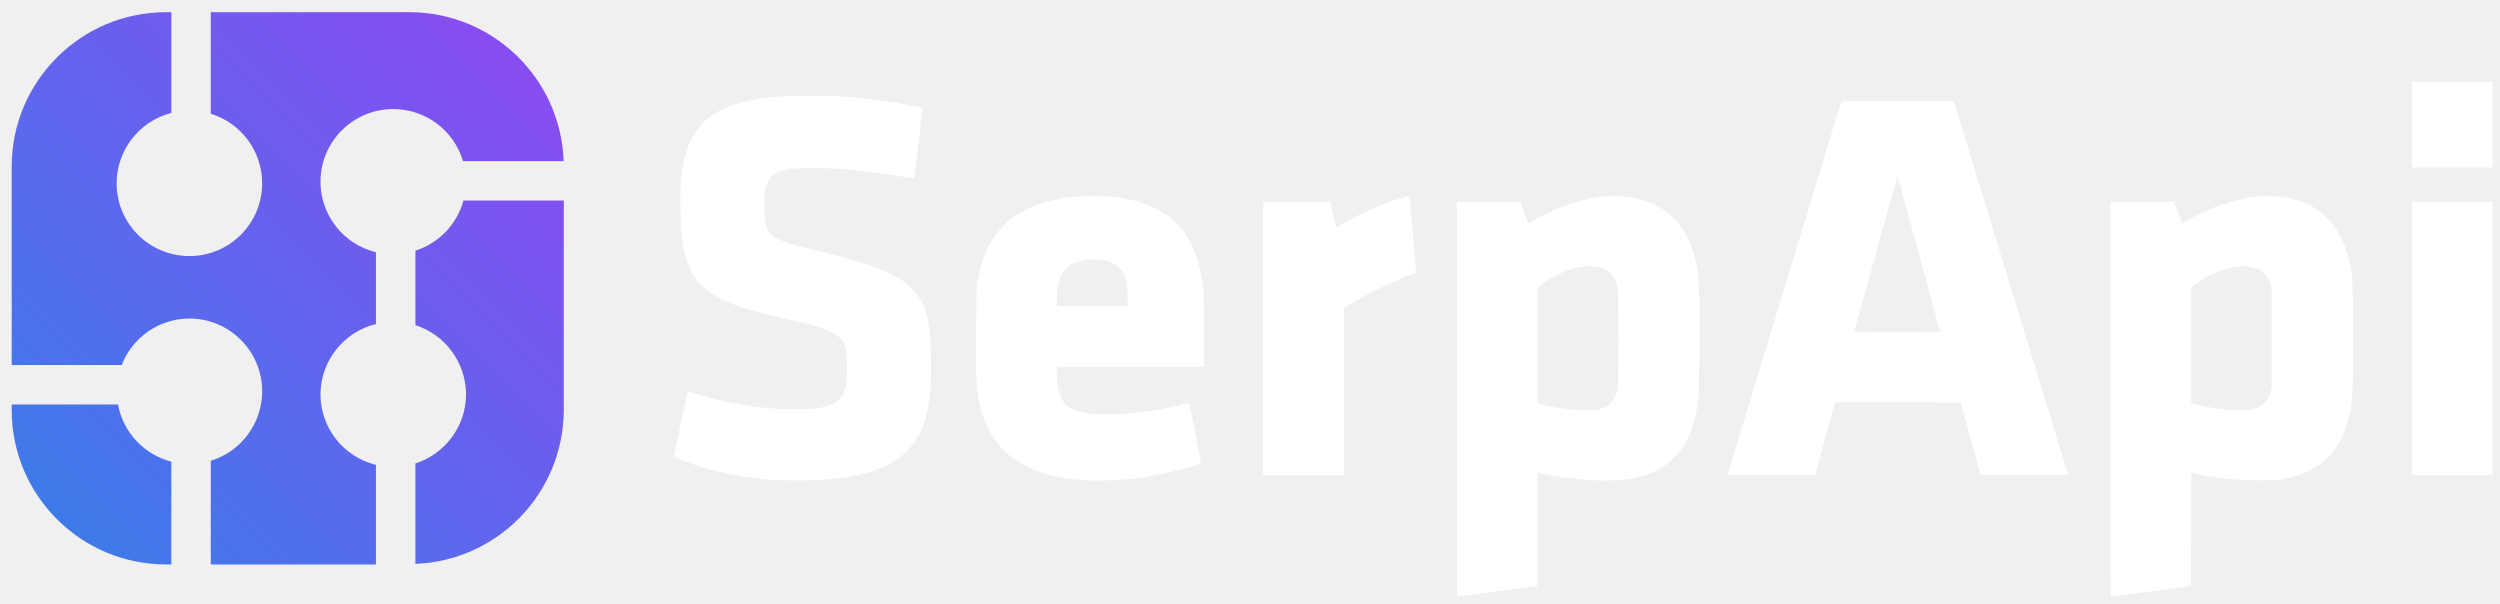
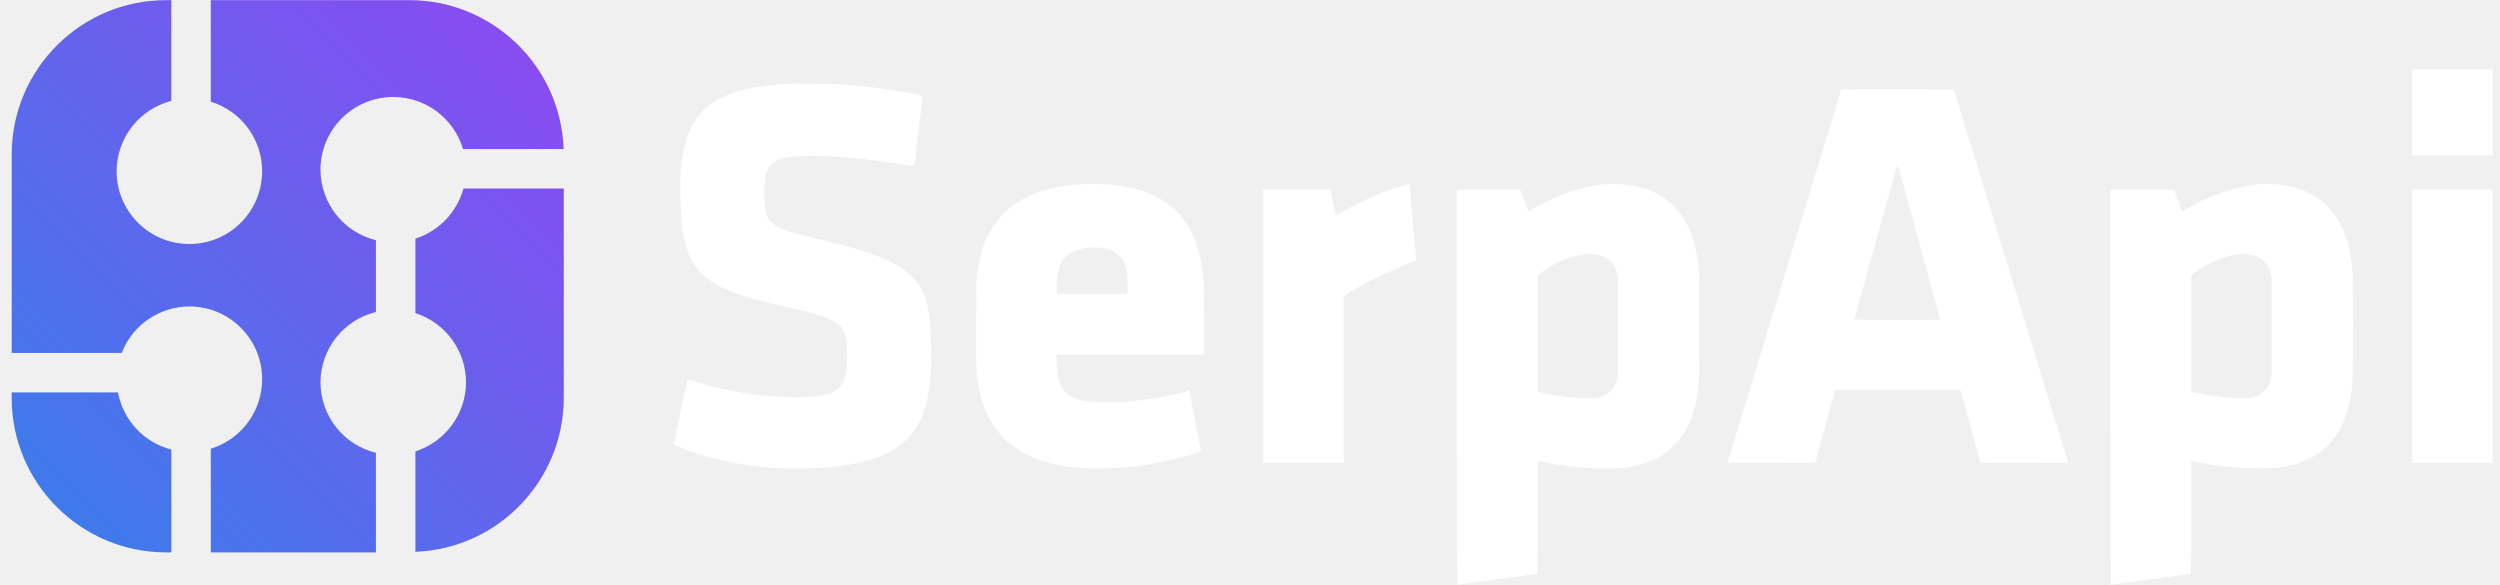
- <svg xmlns="http://www.w3.org/2000/svg" viewBox="0 0 515.05 124.235" width="140">
+ <svg xmlns="http://www.w3.org/2000/svg" width="515.05" height="120.508" viewBox="0 2.485 515.05 120.508">
  <defs>
    <linearGradient id="Gradient">
      <stop style="stop-color:#377fea;stop-opacity:1" offset="0" id="stop120361" />
      <stop style="stop-color:#8d45f0;stop-opacity:0.984" offset="1" id="stop120363" />
    </linearGradient>
    <linearGradient id="linearGradient149" x1="-1135.044" y1="805.778" x2="-267.251" y2="-62.005" gradientUnits="userSpaceOnUse" gradientTransform="matrix(0.326618, 0, 0, 0.326656, -17.2826, 728.3689)" href="#Gradient" />
  </defs>
  <g id="svg1143" transform="matrix(0.965964, 0, 0, 0.965964, 92.71189, 11.48988)">
    <g id="g1149" transform="matrix(0.415877, 0, 0, 0.415877, 67.82187, -303.8198)">
      <path id="rect31" style="fill: url(#linearGradient149); fill-opacity: 1; stroke: none; stroke-width: 0.303; stroke-miterlimit: 4; stroke-dasharray: none; stroke-opacity: 1;" d="M -308.66 708.206 C -352.4 708.206 -387.87 743.665 -387.87 787.404 L -387.87 889.139 L -331.44 889.139 C -325.89 874.808 -312.12 865.347 -296.74 865.307 C -276.13 865.307 -259.42 882.014 -259.42 902.624 C -259.43 918.999 -270.12 933.452 -285.77 938.263 L -285.77 991.422 L -201.08 991.422 L -201.08 940.352 C -217.75 936.268 -229.44 921.377 -229.52 904.242 C -229.44 887.108 -217.75 872.217 -201.08 868.132 L -201.08 831.309 C -217.75 827.223 -229.44 812.331 -229.52 795.198 C -229.52 774.588 -212.81 757.878 -192.19 757.878 C -175.67 757.882 -161.12 768.741 -156.42 784.572 L -104.8 784.572 C -106.32 741.978 -141.3 708.229 -183.91 708.206 L -285.77 708.206 L -285.77 760.286 C -270.1 765.101 -259.42 779.57 -259.42 795.955 C -259.42 816.564 -276.13 833.273 -296.74 833.273 C -317.33 833.273 -334.06 816.564 -334.06 795.955 C -334.02 778.944 -322.48 764.108 -306 759.88 L -306 708.206 L -308.66 708.206 Z M -156.19 804.81 C -159.53 816.998 -168.8 826.667 -180.83 830.504 L -180.83 868.712 C -165.38 873.645 -154.91 888.009 -154.86 904.242 C -154.94 920.416 -165.46 934.697 -180.83 939.612 L -180.83 991.121 C -138.43 989.477 -104.84 954.678 -104.74 912.225 L -104.74 804.81 L -156.19 804.81 Z M -387.87 909.378 L -387.87 912.225 C -387.87 955.966 -352.4 991.422 -308.66 991.422 L -306 991.422 L -306 938.701 C -320.05 935.069 -330.71 923.635 -333.36 909.378 L -387.87 909.378 Z" />
      <path d="M 843.073 765.792 L 843.073 787.792 L 884.473 787.792 L 884.473 743.792 L 843.073 743.792 L 843.073 765.792 Z M 10.645 751.112 C 10.115 751.152 8.175 751.272 6.425 751.392 C -7.257 752.312 -18.277 755.012 -25.78 759.232 C -37.275 765.792 -43.013 776.432 -44.582 794.192 C -45.142 800.492 -45.012 813.852 -44.332 821.192 C -42.403 843.472 -34.826 852.612 -12.507 859.892 C -7.667 861.432 -1.477 863.052 7.175 864.992 C 11.175 865.892 16.605 867.172 19.235 867.832 C 33.567 871.432 38.257 874.332 39.757 880.612 C 40.787 884.992 40.787 895.472 39.787 900.192 C 37.937 908.372 32.537 911.352 18.605 911.752 C 0.243 912.312 -16.777 909.892 -37.275 903.852 C -39.314 903.252 -41.084 902.832 -41.274 902.912 C -41.334 903.132 -48.511 935.992 -48.321 936.112 C -48.071 936.372 -41.524 938.972 -38.425 940.012 C -26.53 944.112 -13.797 946.672 0.992 948.012 C 4.895 948.352 19.435 948.472 24.505 948.212 C 51.127 946.772 66.437 940.932 75.047 928.852 C 81.867 919.252 84.377 905.412 83.537 881.792 C 83.037 869.232 82.037 863.372 79.187 857.492 C 73.687 846.052 61.434 839.472 32.097 832.272 C 13.615 827.712 11.145 827.052 7.495 825.592 C 2.362 823.532 -0.047 821.192 -1.077 817.092 C -1.827 814.192 -2.137 805.912 -1.637 801.292 C -0.887 793.312 2.362 790.032 10.735 788.692 C 17.485 787.612 33.627 787.972 47.597 789.512 C 53.027 790.112 62.544 791.452 69.797 792.652 C 73.047 793.192 74.997 793.432 75.047 793.292 C 75.127 792.912 79.297 757.332 79.297 757.272 C 79.087 757.112 71.127 755.572 66.547 754.812 C 56.846 753.192 48.347 752.192 37.257 751.372 C 34.347 751.172 12.865 750.952 10.645 751.112 Z M 550.373 754.032 C 550.173 754.612 492.073 945.392 492.073 945.492 C 492.073 945.552 502.173 945.572 514.513 945.552 L 536.973 945.492 L 542.013 927.292 C 544.773 917.272 547.093 908.892 547.173 908.632 L 547.273 908.192 L 579.433 908.232 L 611.573 908.292 L 616.673 926.692 C 619.493 936.812 621.833 945.212 621.873 945.352 C 621.953 945.552 626.553 945.592 644.393 945.552 L 666.793 945.492 L 637.473 849.692 L 608.133 753.892 L 579.293 753.832 C 556.333 753.792 550.433 753.832 550.373 754.032 Z M 590.233 832.032 C 596.193 853.952 601.073 871.952 601.073 872.032 C 601.073 872.132 591.173 872.192 579.053 872.192 C 560.793 872.192 557.053 872.152 557.133 871.932 C 557.193 871.772 562.173 853.772 568.193 831.932 C 574.213 810.072 579.213 792.192 579.273 792.192 C 579.333 792.192 584.273 810.132 590.233 832.032 Z M 162.885 802.512 C 159.426 802.692 155.176 803.052 153.176 803.312 C 127.243 806.812 112.03 820.492 107.9 844.132 C 106.87 850.072 106.87 850.312 106.74 872.692 C 106.65 894.712 106.74 898.032 107.53 903.572 C 108.93 913.732 112.53 922.712 117.783 929.292 C 125.243 938.612 136.773 944.672 151.556 947.072 C 158.386 948.192 163.045 948.472 171.978 948.332 C 182.658 948.152 191.668 947.152 202.673 944.892 C 210.513 943.292 222.073 939.972 222.073 939.352 C 222.073 939.112 216.293 909.232 216.153 908.772 C 216.073 908.472 215.973 908.472 215.113 908.712 C 206.953 911.192 193.013 913.492 181.718 914.212 C 176.788 914.532 166.263 914.352 163.505 913.912 C 155.336 912.572 151.426 909.832 149.486 903.972 C 148.646 901.492 148.296 898.932 148.146 894.132 L 148.046 889.992 L 223.673 889.992 L 223.673 875.232 C 223.673 859.912 223.493 853.352 222.953 848.532 C 220.513 826.392 210.853 812.772 193.023 806.372 C 188.533 804.772 182.318 803.452 176.478 802.912 C 173.368 802.612 165.353 802.372 162.885 802.512 Z M 170.683 835.192 C 175.003 835.732 177.788 836.912 180.083 839.192 C 183.348 842.452 184.333 845.852 184.363 854.092 L 184.373 858.892 L 148.206 858.892 L 148.116 855.892 C 147.986 847.652 149.396 842.952 153.076 839.552 C 155.296 837.472 158.106 836.132 161.516 835.512 C 164.415 834.972 167.918 834.852 170.683 835.192 Z M 429.973 802.612 C 422.113 803.152 412.973 805.532 403.833 809.412 C 400.273 810.932 394.953 813.612 392.213 815.252 L 390.053 816.552 L 389.813 815.932 C 389.673 815.572 388.693 813.072 387.653 810.352 L 385.773 805.392 L 353.273 805.392 L 353.273 906.692 C 353.273 999.631 353.293 1007.99 353.593 1007.99 C 353.773 1007.99 362.993 1006.74 374.073 1005.2 C 385.173 1003.65 394.333 1002.39 394.453 1002.39 C 394.613 1002.39 394.673 993.912 394.673 973.432 L 394.673 944.452 L 396.333 944.812 C 403.453 946.392 412.733 947.612 422.033 948.212 C 426.873 948.512 436.553 948.352 439.773 947.912 C 453.353 946.012 462.833 940.612 469.153 931.192 C 470.673 928.932 473.053 924.052 474.033 921.192 C 475.553 916.752 476.533 911.972 477.213 905.892 C 477.473 903.572 477.533 898.912 477.613 878.692 C 477.713 853.912 477.613 848.412 476.973 843.192 C 474.973 826.752 468.653 815.252 458.033 808.672 C 452.273 805.092 445.473 803.132 436.973 802.592 C 433.673 802.372 433.173 802.372 429.973 802.612 Z M 423.273 838.592 C 427.253 838.972 429.753 839.952 431.893 841.952 C 434.033 843.952 435.213 846.352 435.773 849.852 C 436.213 852.592 436.213 898.292 435.773 900.852 C 434.813 906.312 432.193 909.752 427.693 911.392 C 425.293 912.272 423.393 912.472 418.473 912.332 C 413.973 912.212 409.493 911.752 404.273 910.912 C 401.133 910.392 396.853 909.552 395.433 909.192 L 394.673 908.972 L 394.673 849.432 L 395.533 848.692 C 396.853 847.552 400.773 844.972 403.093 843.732 C 409.133 840.492 414.633 838.852 420.773 838.412 C 420.993 838.412 422.113 838.492 423.273 838.592 Z M 766.173 802.512 C 754.373 803.212 739.293 808.172 727.433 815.252 L 725.293 816.532 L 724.313 814.012 C 723.773 812.632 722.813 810.112 722.173 808.432 L 720.993 805.392 L 688.473 805.392 L 688.473 906.692 C 688.473 1000.29 688.493 1007.99 688.793 1007.99 C 688.973 1007.99 698.213 1006.74 709.313 1005.2 C 720.413 1003.65 729.573 1002.39 729.673 1002.39 C 729.793 1002.39 729.873 991.732 729.873 973.432 L 729.873 944.472 L 733.533 945.212 C 739.573 946.432 744.833 947.152 753.073 947.932 C 757.773 948.372 770.853 948.432 774.073 948.032 C 780.273 947.252 785.973 945.632 790.653 943.252 C 794.493 941.332 796.833 939.632 799.873 936.592 C 805.713 930.752 809.273 923.572 811.273 913.592 C 812.753 906.192 812.873 903.332 812.873 875.392 C 812.873 847.612 812.753 844.832 811.273 837.392 C 807.213 816.992 795.153 805.232 775.873 802.912 C 773.273 802.612 768.253 802.392 766.173 802.512 Z M 758.673 838.592 C 761.193 838.832 762.633 839.232 764.613 840.192 C 767.673 841.692 769.653 844.352 770.733 848.392 L 771.173 850.092 L 771.173 900.692 L 770.733 902.372 C 769.493 906.992 766.693 910.172 762.713 911.472 C 760.093 912.332 758.773 912.452 753.873 912.332 C 749.433 912.212 746.653 911.952 741.173 911.172 C 738.433 910.772 732.113 909.572 730.633 909.172 L 729.873 908.972 L 729.873 849.392 L 731.033 848.492 C 737.573 843.272 746.793 839.292 753.933 838.612 C 756.253 838.372 756.553 838.372 758.673 838.592 Z M 326.273 803.112 C 317.253 805.472 303.133 811.632 293.773 817.292 C 292.213 818.252 291.333 818.672 291.253 818.532 C 291.193 818.392 290.513 815.392 289.773 811.832 L 288.413 805.392 L 253.873 805.392 L 253.873 945.592 L 295.273 945.592 L 295.273 860.032 L 297.433 858.632 C 304.573 854.012 316.973 847.892 329.113 842.992 C 330.793 842.312 332.233 841.692 332.313 841.632 C 332.393 841.552 331.693 832.892 330.753 822.392 C 329.833 811.892 329.073 803.132 329.073 802.932 C 329.073 802.472 328.593 802.492 326.273 803.112 Z M 843.073 875.492 L 843.073 945.592 L 884.473 945.592 L 884.473 805.392 L 843.073 805.392 L 843.073 875.492 Z" id="path18" style="fill: #fff; fill-opacity: 1; stroke: none; stroke-width: 2; stroke-miterlimit: 4; stroke-dasharray: none; stroke-opacity: 1;" />
    </g>
  </g>
</svg>
